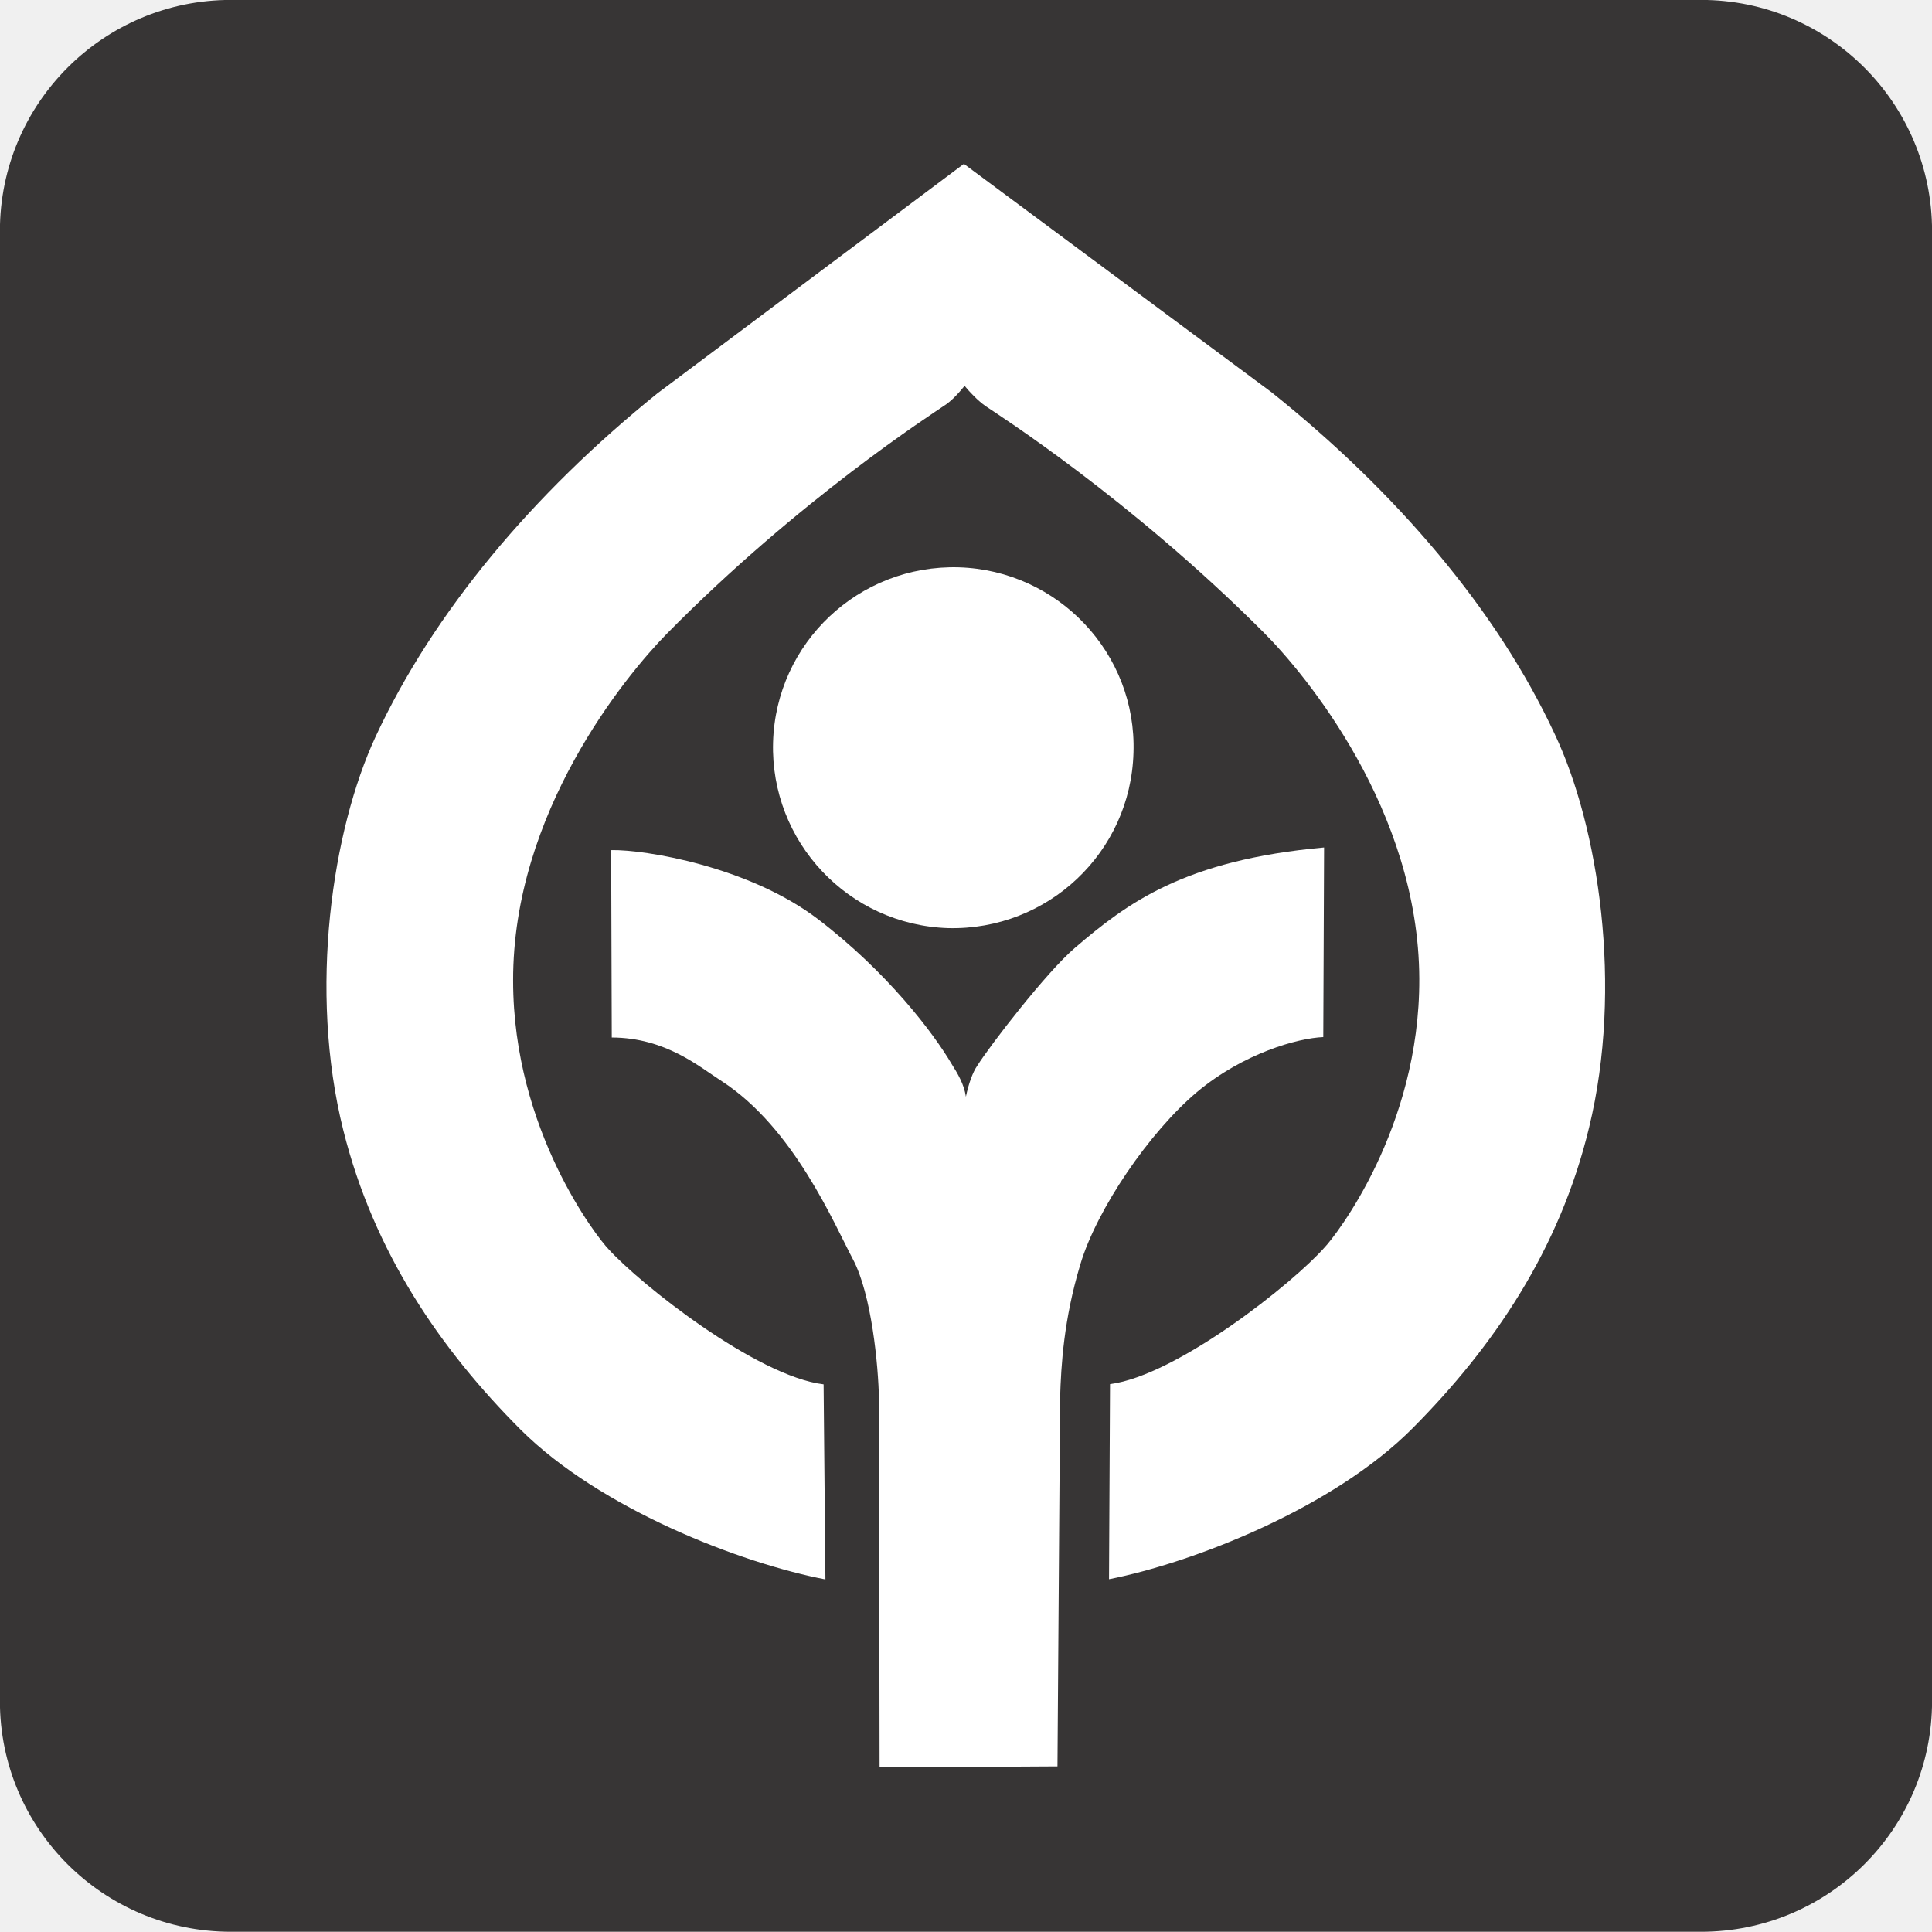
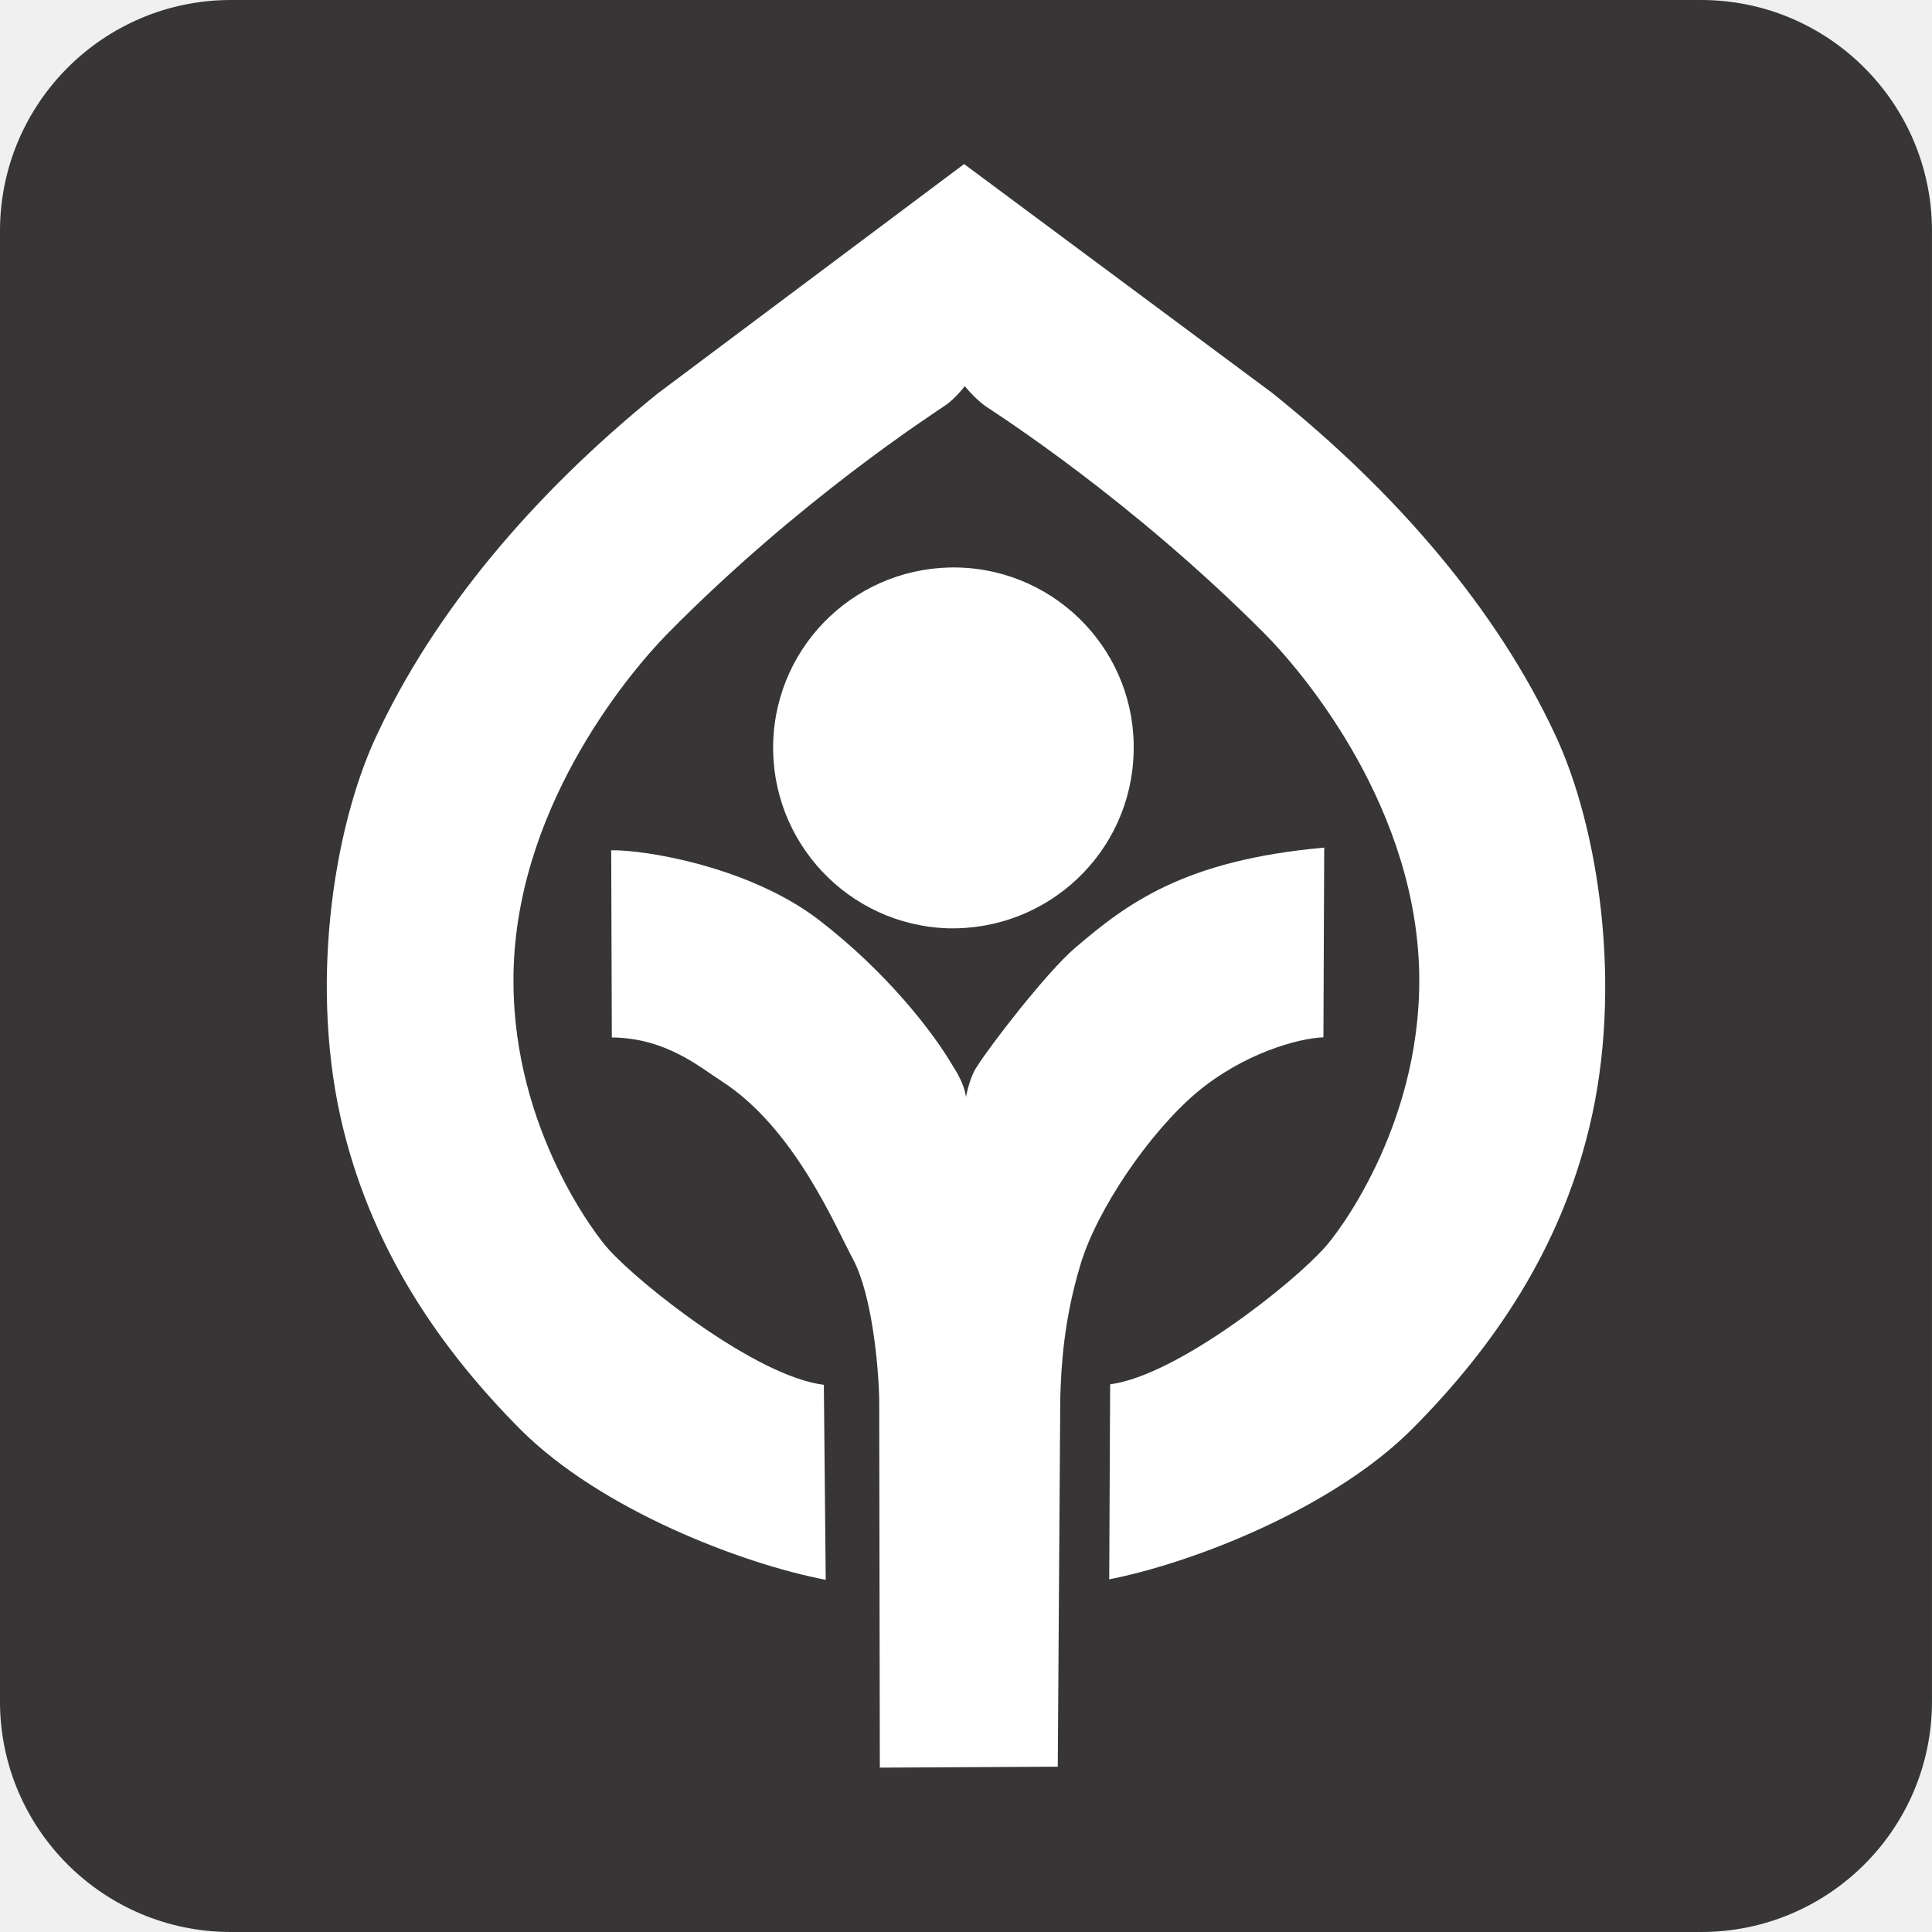
- <svg xmlns="http://www.w3.org/2000/svg" version="1.1" id="svg19793" x="0px" y="0px" width="12.355px" height="12.354px" viewBox="0 0 12.355 12.354" enable-background="new 0 0 12.355 12.354" xml:space="preserve">
+ <svg xmlns="http://www.w3.org/2000/svg" version="1.1" id="svg19793" x="0px" y="0px" width="24.708" height="24.708" viewBox="0 0 24.708 24.708" enable-background="new 0 0 12.355 12.354" xml:space="preserve">
  <defs id="defs15" />
-   <g id="layer1" transform="translate(-373.6316,-530.8075)">
-     <g id="g3370">
+   <g id="layer1" transform="translate(-373.6311,-518.5792)">
+     <g id="g7279" transform="matrix(1.999676,0,0,2,-373.51,-543.0348)">
      <path style="fill:#373535" d="m 384.51,543.161 c 0.815,0 1.477,-0.659 1.477,-1.475 l 0,-9.401 c 0,-0.816 -0.661,-1.478 -1.477,-1.478 l -9.402,0 c -0.815,0 -1.477,0.661 -1.477,1.478 l 0,9.401 c 0,0.815 0.661,1.475 1.477,1.475 l 9.402,0 z" id="path6578" />
-       <g transform="matrix(1.292644,0,0,1.292644,-111.1597,-157.1459)" id="g3365">
-         <path style="fill:#ffffff" d="m 379.729,536.798 c 0.494,0.012 0.903,-0.375 0.917,-0.867 0.017,-0.492 -0.373,-0.903 -0.864,-0.918 -0.494,-0.014 -0.905,0.373 -0.919,0.866 -0.014,0.492 0.373,0.903 0.866,0.919 l 0,0 z" id="path18257" />
-         <path style="fill:#ffffff" d="m 378.063,536.412 c 0.164,-0.003 0.68,0.08 1.024,0.343 0.341,0.261 0.569,0.561 0.66,0.716 0.029,0.046 0.061,0.099 0.07,0.161 0.013,-0.063 0.034,-0.122 0.056,-0.153 0.062,-0.099 0.343,-0.464 0.484,-0.584 0.257,-0.22 0.54,-0.434 1.232,-0.496 l -0.004,0.938 c -0.125,0.005 -0.394,0.079 -0.625,0.272 -0.235,0.198 -0.496,0.58 -0.577,0.853 -0.082,0.272 -0.095,0.498 -0.1,0.659 l -0.013,1.824 -0.88,0.005 -0.003,-1.819 c -0.003,-0.172 -0.037,-0.522 -0.129,-0.695 -0.092,-0.173 -0.292,-0.65 -0.649,-0.881 -0.11,-0.07 -0.276,-0.215 -0.544,-0.216 l -0.003,-0.927 0,0 0,0 z" id="path18259" />
-         <path style="fill:#ffffff" d="m 379.812,534.117 c 0.023,0.028 0.063,0.071 0.103,0.099 0.053,0.036 0.715,0.458 1.375,1.119 0.208,0.208 0.767,0.881 0.77,1.713 0.003,0.743 -0.417,1.276 -0.468,1.329 -0.157,0.178 -0.729,0.633 -1.062,0.677 l -0.005,0.965 c 0.413,-0.081 1.11,-0.351 1.504,-0.749 0.396,-0.399 0.725,-0.879 0.871,-1.486 0.169,-0.695 0.047,-1.488 -0.17,-1.946 -0.286,-0.614 -0.781,-1.195 -1.401,-1.691 l -1.522,-1.13 -1.517,1.136 c -0.618,0.499 -1.107,1.082 -1.393,1.697 -0.214,0.46 -0.334,1.253 -0.16,1.948 0.151,0.605 0.481,1.084 0.877,1.481 0.398,0.396 1.095,0.662 1.508,0.741 l -0.009,-0.965 c -0.332,-0.04 -0.907,-0.495 -1.065,-0.67 -0.051,-0.052 -0.471,-0.585 -0.471,-1.327 -0.002,-0.831 0.555,-1.507 0.76,-1.716 0.657,-0.667 1.317,-1.09 1.37,-1.127 0.041,-0.025 0.08,-0.071 0.103,-0.099 l 0,0 z" id="path18261" />
-       </g>
+       <path id="path18257" d="m 379.695,536.743 c 0.638,0.015 1.168,-0.484 1.186,-1.121 0.021,-0.637 -0.482,-1.167 -1.117,-1.186 -0.639,-0.018 -1.169,0.482 -1.188,1.119 -0.018,0.637 0.482,1.168 1.119,1.188 l 0,0 z" style="fill:#ffffff" />
+       <path id="path18259" d="m 377.541,536.244 c 0.212,-0.004 0.88,0.104 1.324,0.443 0.441,0.338 0.736,0.726 0.853,0.925 0.038,0.06 0.079,0.128 0.091,0.209 0.016,-0.081 0.043,-0.158 0.073,-0.198 0.08,-0.128 0.443,-0.6 0.625,-0.755 0.332,-0.284 0.698,-0.561 1.593,-0.641 l -0.005,1.213 c -0.161,0.006 -0.509,0.102 -0.808,0.351 -0.304,0.256 -0.641,0.75 -0.746,1.103 -0.106,0.351 -0.123,0.644 -0.129,0.852 l -0.016,2.358 -1.138,0.006 -0.004,-2.352 c -0.004,-0.223 -0.048,-0.675 -0.167,-0.898 -0.119,-0.223 -0.377,-0.84 -0.84,-1.139 -0.142,-0.091 -0.357,-0.277 -0.703,-0.28 l -0.004,-1.198 0,0 0,0 z" style="fill:#ffffff" />
+       <path id="path18261" d="m 379.802,533.277 c 0.029,0.036 0.082,0.092 0.133,0.128 0.069,0.047 0.924,0.592 1.777,1.447 0.269,0.269 0.991,1.139 0.996,2.214 0.004,0.96 -0.539,1.65 -0.605,1.718 -0.203,0.23 -0.943,0.818 -1.372,0.875 l -0.006,1.247 c 0.534,-0.105 1.434,-0.453 1.944,-0.968 0.512,-0.516 0.937,-1.136 1.126,-1.92 0.218,-0.898 0.06,-1.924 -0.219,-2.515 -0.37,-0.794 -1.01,-1.545 -1.812,-2.186 l -1.967,-1.461 -1.961,1.468 c -0.799,0.646 -1.431,1.399 -1.8,2.194 -0.277,0.595 -0.432,1.62 -0.207,2.518 0.195,0.781 0.622,1.401 1.134,1.915 0.514,0.512 1.416,0.856 1.949,0.958 l -0.012,-1.247 c -0.43,-0.052 -1.173,-0.64 -1.376,-0.866 -0.065,-0.068 -0.609,-0.756 -0.609,-1.716 -0.003,-1.074 0.718,-1.948 0.982,-2.218 0.849,-0.862 1.703,-1.409 1.771,-1.457 0.053,-0.033 0.104,-0.092 0.133,-0.128 l 0,0 z" style="fill:#ffffff" />
    </g>
  </g>
</svg>
